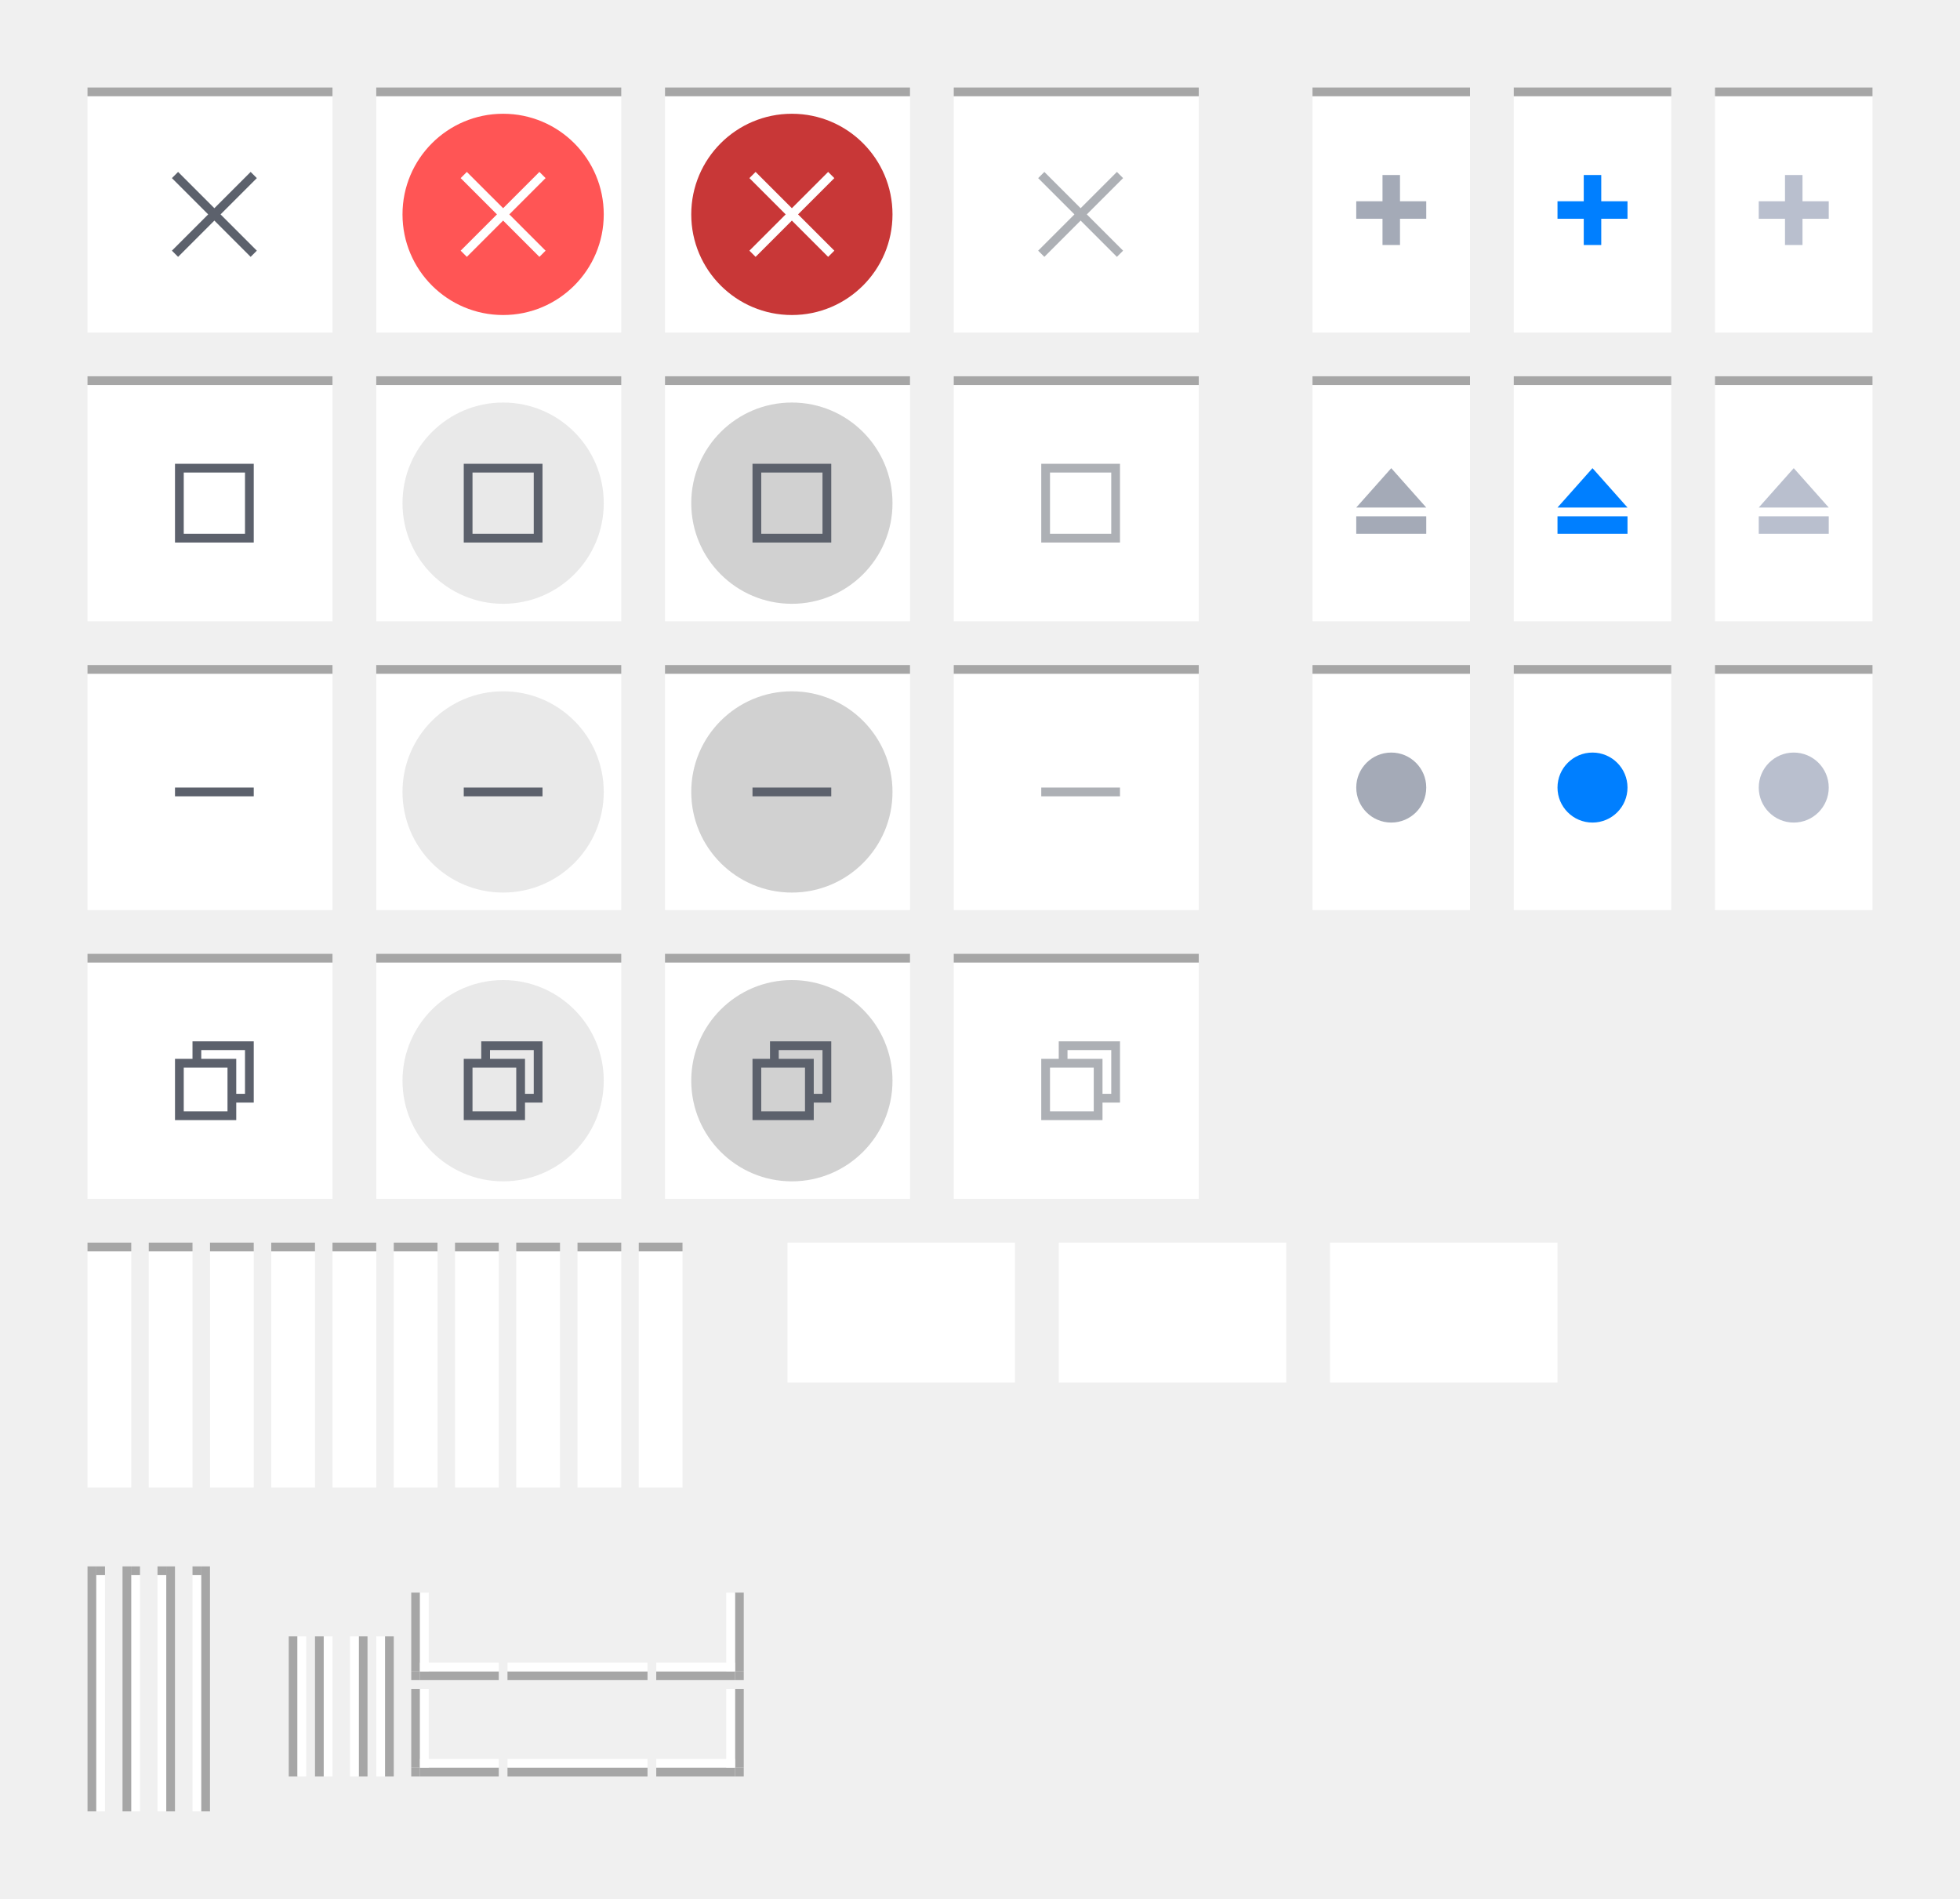
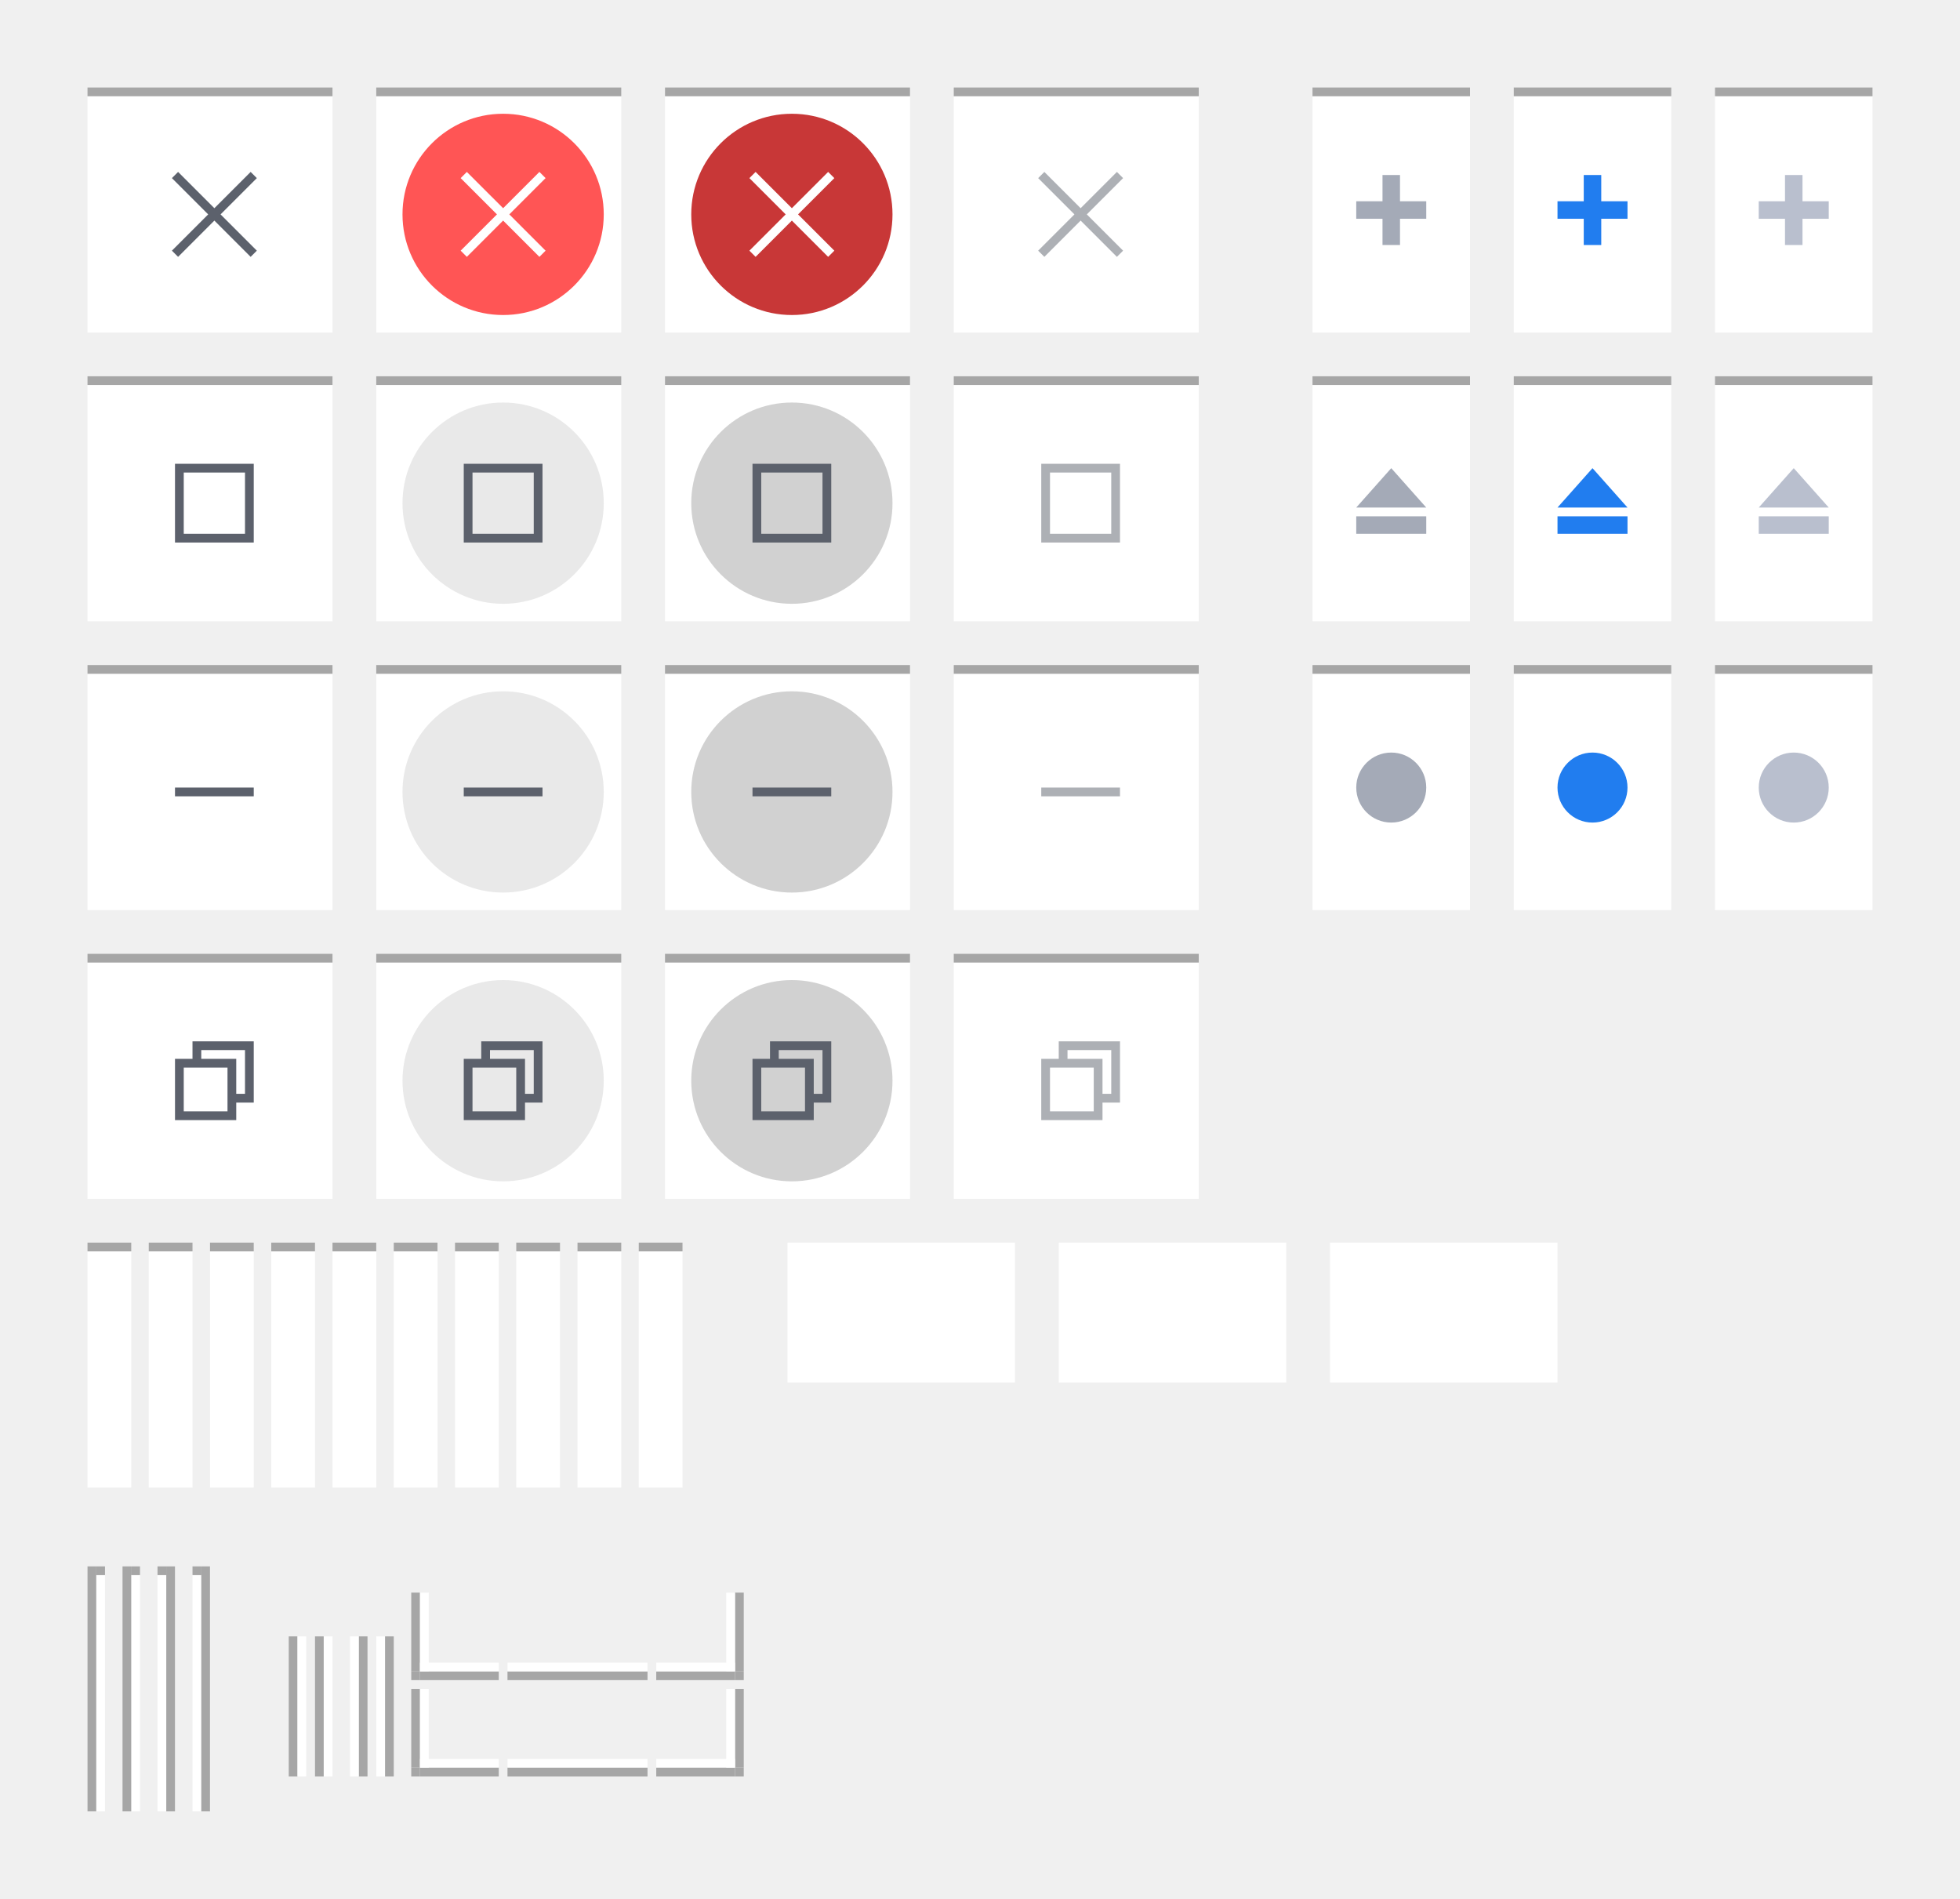
<svg xmlns="http://www.w3.org/2000/svg" xmlns:ns1="http://www.openswatchbook.org/uri/2009/osb" xmlns:xlink="http://www.w3.org/1999/xlink" width="224" height="217" viewBox="0 0 224 217" id="svg2" version="1.1">
  <defs id="defs4">
    <linearGradient id="selected_bg_color" ns1:paint="solid">
-       <stop style="stop-color:#007fff;stop-opacity:1;" offset="0" id="stop4407" />
+       <stop style="stop-color:#217def;stop-opacity:1;" offset="0" id="stop4407" />
    </linearGradient>
    <linearGradient id="selected_fg_color" ns1:paint="solid">
      <stop style="stop-color:#ffffffgit;stop-opacity:1;" offset="0" id="stop4402" />
    </linearGradient>
    <linearGradient xlink:href="#selected_bg_color" id="linearGradient4409" x1="152" y1="564.362" x2="152" y2="572.362" gradientUnits="userSpaceOnUse" />
    <linearGradient xlink:href="#selected_bg_color" id="linearGradient4411" x1="568.362" y1="-156" x2="568.362" y2="-148" gradientUnits="userSpaceOnUse" />
    <linearGradient xlink:href="#selected_bg_color" id="linearGradient4413" x1="608.362" y1="-158" x2="608.362" y2="-150" gradientUnits="userSpaceOnUse" />
    <linearGradient xlink:href="#selected_bg_color" id="linearGradient4415" x1="154" y1="601.862" x2="154" y2="606.362" gradientUnits="userSpaceOnUse" />
  </defs>
  <g id="layer1" transform="translate(5,-547.3622)">
    <rect style="opacity:1;fill:#ffffff;fill-opacity:1;stroke:none;stroke-width:1;stroke-linecap:butt;stroke-linejoin:round;stroke-miterlimit:4;stroke-dasharray:none;stroke-dashoffset:0;stroke-opacity:1" id="menu-active" width="26" height="16" x="85" y="689.362" />
    <use x="0" y="0" xlink:href="#g4206" id="title-1-active" transform="matrix(0.1785714,0,0,1,4.107143,132)" width="100%" height="100%" />
    <g id="stick-active">
      <use height="100%" width="100%" transform="matrix(0.6428571,0,0,1,141.7857,-2.2617187e-5)" id="use4210" xlink:href="#g4206" y="0" x="0" />
      <g style="fill:#a4aab7;fill-opacity:1" transform="translate(2,2.999989)" id="g5140">
        <rect style="opacity:1;fill:#a4aab7;fill-opacity:1;stroke:none;stroke-width:1;stroke-linecap:butt;stroke-linejoin:round;stroke-miterlimit:4;stroke-dasharray:none;stroke-dashoffset:0;stroke-opacity:1" id="rect5123" width="2" height="8" x="151" y="564.362" />
        <rect style="opacity:1;fill:#a4aab7;fill-opacity:1;stroke:none;stroke-width:1;stroke-linecap:butt;stroke-linejoin:round;stroke-miterlimit:4;stroke-dasharray:none;stroke-dashoffset:0;stroke-opacity:1" id="rect5123-1" width="2" height="8" x="567.362" y="-156" transform="matrix(0,1,-1,0,0,0)" />
      </g>
    </g>
    <g id="stick-pressed">
      <use height="100%" width="100%" transform="translate(23,-7.3828127e-6)" id="use5113" xlink:href="#use4210" y="0" x="0" />
-       <g style="fill:#007fff;fill-opacity:1" transform="translate(25,2.999981)" id="g5140-7">
+       <g style="fill:#217def;fill-opacity:1" transform="translate(25,2.999981)" id="g5140-7">
        <rect style="opacity:1;fill:url(#linearGradient4409);fill-opacity:1;stroke:none;stroke-width:1;stroke-linecap:butt;stroke-linejoin:round;stroke-miterlimit:4;stroke-dasharray:none;stroke-dashoffset:0;stroke-opacity:1" id="rect5123-7" width="2" height="8" x="151" y="564.362" />
        <rect style="opacity:1;fill:url(#linearGradient4411);fill-opacity:1;stroke:none;stroke-width:1;stroke-linecap:butt;stroke-linejoin:round;stroke-miterlimit:4;stroke-dasharray:none;stroke-dashoffset:0;stroke-opacity:1" id="rect5123-1-1" width="2" height="8" x="567.362" y="-156" transform="matrix(0,1,-1,0,0,0)" />
      </g>
    </g>
    <g id="stick-inactive">
      <use height="100%" width="100%" transform="translate(46,-7.3828127e-6)" id="use5115" xlink:href="#use4210" y="0" x="0" />
      <g style="fill:#b9bfce;fill-opacity:1" transform="translate(48,2.999981)" id="g5140-1">
        <rect style="opacity:1;fill:#b9bfce;fill-opacity:1;stroke:none;stroke-width:1;stroke-linecap:butt;stroke-linejoin:round;stroke-miterlimit:4;stroke-dasharray:none;stroke-dashoffset:0;stroke-opacity:1" id="rect5123-5" width="2" height="8" x="151" y="564.362" />
        <rect style="opacity:1;fill:#b9bfce;fill-opacity:1;stroke:none;stroke-width:1;stroke-linecap:butt;stroke-linejoin:round;stroke-miterlimit:4;stroke-dasharray:none;stroke-dashoffset:0;stroke-opacity:1" id="rect5123-1-9" width="2" height="8" x="567.362" y="-156" transform="matrix(0,1,-1,0,0,0)" />
      </g>
    </g>
    <g id="shade-active">
      <use height="100%" width="100%" transform="translate(-3.4e-7,32.99999)" id="use5117" xlink:href="#use4210" y="0" x="0" />
      <g style="fill:#a4aab7;fill-opacity:1" transform="translate(-4.68e-6,-1.000023)" id="g5193">
        <rect transform="matrix(0,1,-1,0,0,0)" y="-158" x="607.362" height="8" width="2" id="rect5123-1-7" style="opacity:1;fill:#a4aab7;fill-opacity:1;stroke:none;stroke-width:1;stroke-linecap:butt;stroke-linejoin:round;stroke-miterlimit:4;stroke-dasharray:none;stroke-dashoffset:0;stroke-opacity:1" />
        <path style="opacity:1;fill:#a4aab7;fill-opacity:1;stroke:none;stroke-width:1;stroke-linecap:butt;stroke-linejoin:round;stroke-miterlimit:4;stroke-dasharray:none;stroke-dashoffset:0;stroke-opacity:1" d="m 154,601.862 4,4.5 -8,0 z" id="rect5190" />
      </g>
    </g>
    <g id="shade-pressed">
      <use height="100%" width="100%" transform="translate(23,32.99999)" id="use5119" xlink:href="#use4210" y="0" x="0" />
-       <g style="fill:#007fff;fill-opacity:1" transform="translate(23,-1.000023)" id="g5193-7">
+       <g style="fill:#217def;fill-opacity:1" transform="translate(23,-1.000023)" id="g5193-7">
        <rect transform="matrix(0,1,-1,0,0,0)" y="-158" x="607.362" height="8" width="2" id="rect5123-1-7-6" style="opacity:1;fill:url(#linearGradient4413);fill-opacity:1;stroke:none;stroke-width:1;stroke-linecap:butt;stroke-linejoin:round;stroke-miterlimit:4;stroke-dasharray:none;stroke-dashoffset:0;stroke-opacity:1" />
        <path style="opacity:1;fill:url(#linearGradient4415);fill-opacity:1;stroke:none;stroke-width:1;stroke-linecap:butt;stroke-linejoin:round;stroke-miterlimit:4;stroke-dasharray:none;stroke-dashoffset:0;stroke-opacity:1" d="m 154,601.862 4,4.5 -8,0 z" id="rect5190-7" />
      </g>
    </g>
    <g id="shade-inactive">
      <use height="100%" width="100%" transform="translate(46,32.99999)" id="use5121" xlink:href="#use4210" y="0" x="0" />
      <g style="fill:#b9bfce;fill-opacity:1" transform="translate(46,-1.000023)" id="g5193-3">
        <rect transform="matrix(0,1,-1,0,0,0)" y="-158" x="607.362" height="8" width="2" id="rect5123-1-7-65" style="opacity:1;fill:#b9bfce;fill-opacity:1;stroke:none;stroke-width:1;stroke-linecap:butt;stroke-linejoin:round;stroke-miterlimit:4;stroke-dasharray:none;stroke-dashoffset:0;stroke-opacity:1" />
        <path style="opacity:1;fill:#b9bfce;fill-opacity:1;stroke:none;stroke-width:1;stroke-linecap:butt;stroke-linejoin:round;stroke-miterlimit:4;stroke-dasharray:none;stroke-dashoffset:0;stroke-opacity:1" d="m 154,601.862 4,4.5 -8,0 z" id="rect5190-6" />
      </g>
    </g>
    <use x="0" y="0" xlink:href="#menu-active" id="menu-inactive" transform="translate(62,-2.2417969e-5)" width="100%" height="100%" style="fill-opacity:1" />
    <use x="0" y="0" xlink:href="#menu-active" id="menu-pressed" transform="translate(31,-2.2417969e-5)" width="100%" height="100%" style="fill-opacity:1" />
    <use x="0" y="0" xlink:href="#title-1-active" id="title-2-active" transform="translate(7,-2.6171874e-6)" width="100%" height="100%" />
    <use x="0" y="0" xlink:href="#title-1-active" id="title-3-active" transform="translate(14,-2.6171872e-6)" width="100%" height="100%" />
    <use x="0" y="0" xlink:href="#title-1-active" id="title-4-active" transform="translate(21,-2.6171874e-6)" width="100%" height="100%" />
    <use x="0" y="0" xlink:href="#title-1-active" id="title-5-active" transform="translate(28,-2.6171874e-6)" width="100%" height="100%" />
    <use x="0" y="0" xlink:href="#title-1-active" id="title-1-inactive" transform="translate(35,-2.6171874e-6)" width="100%" height="100%" />
    <use x="0" y="0" xlink:href="#title-1-active" id="title-2-inactive" transform="translate(42,-2.6171874e-6)" width="100%" height="100%" />
    <use x="0" y="0" xlink:href="#title-1-active" id="title-3-inactive" transform="translate(49,-2.6171874e-6)" width="100%" height="100%" />
    <use x="0" y="0" xlink:href="#title-1-active" id="title-4-inactive" transform="translate(56,-2.6171874e-6)" width="100%" height="100%" />
    <use x="0" y="0" xlink:href="#title-1-active" id="title-5-inactive" transform="translate(63,-2.6171874e-6)" width="100%" height="100%" />
    <g id="top-left-active">
      <path id="rect4138-9" d="m 6,174 -1,-1e-5 V 175 202 h 2 v -28 z" style="opacity:1;fill:#ffffff;fill-opacity:1;stroke:none;stroke-width:1;stroke-linecap:butt;stroke-linejoin:round;stroke-miterlimit:4;stroke-dasharray:none;stroke-dashoffset:0;stroke-opacity:1" transform="translate(0,552.3622)" />
      <rect y="726.362" x="6" height="1" width="1" id="rect5348" style="opacity:0.35;fill:#000000;fill-opacity:1;stroke:none;stroke-width:1;stroke-linecap:butt;stroke-linejoin:round;stroke-miterlimit:4;stroke-dasharray:none;stroke-dashoffset:0;stroke-opacity:1" />
      <rect y="726.362" x="5.001" height="28" width="0.998" id="rect5350" style="opacity:0.35;fill:#000000;fill-opacity:1;stroke:none;stroke-width:5.285;stroke-linecap:butt;stroke-linejoin:round;stroke-miterlimit:4;stroke-dasharray:none;stroke-dashoffset:0;stroke-opacity:1" />
    </g>
    <use x="0" y="0" xlink:href="#top-left-active" id="top-left-inactive" transform="translate(4,-2.2617187e-5)" width="100%" height="100%" />
    <use x="0" y="0" xlink:href="#top-left-active" id="top-right-active" transform="matrix(-1,0,0,1,20,-2.2617187e-5)" width="100%" height="100%" />
    <use x="0" y="0" xlink:href="#top-left-active" id="top-right-inactive" transform="matrix(-1,0,0,1,24,-2.2617187e-5)" width="100%" height="100%" />
    <g id="hide-prelight">
      <use height="100%" width="100%" transform="translate(33,65.99998)" id="use4226" xlink:href="#g4206" y="0" x="0" />
      <g transform="translate(111,1320)" id="titlebutton-minimize-hover-c" style="display:inline">
        <rect style="opacity:1;fill:#1f1f1f;fill-opacity:0.098;stroke:none;stroke-width:0.92;stroke-linecap:round;stroke-linejoin:miter;stroke-miterlimit:4;stroke-dasharray:none;stroke-opacity:1;paint-order:stroke fill markers" id="rect573" width="23" height="23" x="-70" y="-693.638" ry="11.5" />
        <rect style="opacity:1;fill:#5c616c;fill-opacity:1;stroke:none;stroke-width:0.471;stroke-linecap:round;stroke-linejoin:miter;stroke-miterlimit:4;stroke-dasharray:none;stroke-opacity:0.494;paint-order:stroke fill markers" id="rect509" width="9" height="1" x="-63" y="-682.638" ry="1.1965401e-05" />
      </g>
    </g>
    <g id="maximize-prelight">
      <use height="100%" width="100%" transform="translate(33,32.99998)" id="use4222" xlink:href="#g4206" y="0" x="0" />
      <g transform="translate(40,592.3622)" id="g4569" style="enable-background:new">
        <g id="layer1-2" transform="translate(0,-1028.362)">
          <g style="display:inline" id="titlebutton-max-hover" transform="translate(-509,1218)">
            <g id="g4891" style="display:inline;opacity:1" transform="translate(-781,-432.6378)">
              <g id="g4806-9" transform="translate(1294,247)" style="fill:#c0e3ff;fill-opacity:1">
                <g transform="translate(-81.0002,-967)" style="display:inline;fill:#c0e3ff;fill-opacity:1" id="layer9-78-7" />
                <g transform="translate(-81.0002,-967)" id="layer10-3-3" style="fill:#c0e3ff;fill-opacity:1" />
                <g transform="translate(-81.0002,-967)" id="layer11-19-75" style="fill:#c0e3ff;fill-opacity:1" />
                <g transform="translate(-81.0002,-967)" id="layer13-4-9" style="fill:#c0e3ff;fill-opacity:1" />
                <g transform="translate(-81.0002,-967)" id="layer14-8-5" style="fill:#c0e3ff;fill-opacity:1" />
                <g transform="translate(-81.0002,-967)" style="display:inline;fill:#c0e3ff;fill-opacity:1" id="layer15-5-8" />
                <g transform="translate(-81.0002,-967)" style="display:inline;fill:#c0e3ff;fill-opacity:1" id="g71291-1-7" />
                <g transform="translate(-81.0002,-967)" style="display:inline;fill:#c0e3ff;fill-opacity:1" id="g4953-7-1" />
                <g transform="translate(-81.0002,-967)" style="display:inline;fill:#c0e3ff;fill-opacity:1" id="layer12-3-0" />
              </g>
            </g>
            <rect y="-185.638" x="513" height="16" width="16" id="rect17883-0" style="display:inline;opacity:1;fill:none;fill-opacity:1;stroke:none;stroke-width:1;stroke-linecap:butt;stroke-linejoin:miter;stroke-miterlimit:4;stroke-dasharray:none;stroke-dashoffset:0;stroke-opacity:0" />
          </g>
        </g>
      </g>
      <g transform="translate(74,1288)" id="titlebutton-maximize-hover-c" style="display:inline">
        <rect ry="11.5" y="-694.638" x="-33" height="23" width="23" id="rect575" style="opacity:1;fill:#1f1f1f;fill-opacity:0.098;stroke:none;stroke-width:0.92;stroke-linecap:round;stroke-linejoin:miter;stroke-miterlimit:4;stroke-dasharray:none;stroke-opacity:1;paint-order:stroke fill markers" />
        <path style="opacity:1;fill:#5c616c;fill-opacity:1;stroke:none;stroke-width:0.451;stroke-linecap:round;stroke-linejoin:miter;stroke-miterlimit:4;stroke-dasharray:none;stroke-opacity:0.494;paint-order:stroke fill markers" d="m -26,-687.638 v 9 h 9 v -9 z m 1,1 h 7 v 7 h -7 z" id="path515" />
      </g>
    </g>
    <g id="close-prelight">
      <use height="100%" width="100%" transform="translate(33,-2.2617187e-5)" id="use4214" xlink:href="#g4206" y="0" x="0" />
      <g transform="translate(32,1255)" id="titlebutton-close-hover-c" style="display:inline">
        <rect style="opacity:1;fill:#ff5555;fill-opacity:1;stroke:none;stroke-width:0.92;stroke-linecap:round;stroke-linejoin:miter;stroke-miterlimit:4;stroke-dasharray:none;stroke-opacity:1;paint-order:stroke fill markers" id="rect577" width="23" height="23" x="9" y="-694.638" ry="11.5" />
        <path style="opacity:1;fill:#ffffff;fill-opacity:1;stroke:none;stroke-width:0.561;stroke-linecap:round;stroke-linejoin:miter;stroke-miterlimit:4;stroke-dasharray:none;stroke-opacity:0.494;paint-order:stroke fill markers" d="m 16.354,-687.991 -0.707,0.707 4.146,4.146 -4.146,4.146 0.707,0.707 4.146,-4.146 4.146,4.146 0.707,-0.707 -4.146,-4.146 4.146,-4.146 -0.707,-0.707 -4.146,4.146 z" id="rect579" />
      </g>
    </g>
    <g id="hide-inactive">
      <use height="100%" width="100%" transform="translate(99,65.99998)" id="use4238" xlink:href="#g4206" y="0" x="0" />
      <g style="display:inline;opacity:0.5" transform="translate(177,1320)" id="titlebutton-minimize-backdrop-c">
        <rect style="opacity:0;fill:#1f1f1f;fill-opacity:0.098;stroke:none;stroke-width:0.92;stroke-linecap:round;stroke-linejoin:miter;stroke-miterlimit:4;stroke-dasharray:none;stroke-opacity:1;paint-order:stroke fill markers" id="rect626" width="23" height="23" x="-70" y="-693.638" ry="11.5" />
        <rect style="opacity:1;fill:#5c616c;fill-opacity:1;stroke:none;stroke-width:0.471;stroke-linecap:round;stroke-linejoin:miter;stroke-miterlimit:4;stroke-dasharray:none;stroke-opacity:0.494;paint-order:stroke fill markers" id="rect628" width="9" height="1" x="-63" y="-682.638" ry="1.1965401e-05" />
      </g>
    </g>
    <g id="maximize-inactive">
      <use height="100%" width="100%" transform="translate(99,32.99998)" id="use4232" xlink:href="#g4206" y="0" x="0" />
      <g style="display:inline;opacity:0.5" transform="translate(140,1288)" id="titlebutton-maximize-backdrop-c">
        <rect ry="11.5" y="-694.638" x="-33" height="23" width="23" id="rect632" style="opacity:0;fill:#1f1f1f;fill-opacity:0.098;stroke:none;stroke-width:0.92;stroke-linecap:round;stroke-linejoin:miter;stroke-miterlimit:4;stroke-dasharray:none;stroke-opacity:1;paint-order:stroke fill markers" />
        <path style="opacity:1;fill:#5c616c;fill-opacity:1;stroke:none;stroke-width:0.451;stroke-linecap:round;stroke-linejoin:miter;stroke-miterlimit:4;stroke-dasharray:none;stroke-opacity:0.494;paint-order:stroke fill markers" d="m -26,-687.638 v 9 h 9 v -9 z m 1,1 h 7 v 7 h -7 z" id="path634" />
      </g>
    </g>
    <g id="close-inactive">
      <use height="100%" width="100%" transform="translate(99,-2.2617187e-5)" id="use4218" xlink:href="#g4206" y="0" x="0" />
      <g style="display:inline;opacity:0.5" transform="translate(98,1255)" id="titlebutton-close-backdrop-c">
        <rect style="opacity:0;fill:#ff5555;fill-opacity:1;stroke:none;stroke-width:0.92;stroke-linecap:round;stroke-linejoin:miter;stroke-miterlimit:4;stroke-dasharray:none;stroke-opacity:1;paint-order:stroke fill markers" id="rect644" width="23" height="23" x="9" y="-694.638" ry="11.5" />
        <path style="opacity:1;fill:#5c616c;fill-opacity:1;stroke:none;stroke-width:0.561;stroke-linecap:round;stroke-linejoin:miter;stroke-miterlimit:4;stroke-dasharray:none;stroke-opacity:0.494;paint-order:stroke fill markers" d="m 16.354,-687.991 -0.707,0.707 4.146,4.146 -4.146,4.146 0.707,0.707 4.146,-4.146 4.146,4.146 0.707,-0.707 -4.146,-4.146 4.146,-4.146 -0.707,-0.707 -4.146,4.146 z" id="path646" />
      </g>
    </g>
    <g id="hide-pressed">
      <use height="100%" width="100%" transform="translate(66,65.99998)" id="use4236" xlink:href="#g4206" y="0" x="0" />
      <g id="titlebutton-minimize-active-c" transform="translate(144,1320)" style="display:inline">
        <rect ry="11.5" y="-693.638" x="-70" height="23" width="23" id="rect650" style="opacity:1;fill:#191919;fill-opacity:0.2;stroke:none;stroke-width:0.92;stroke-linecap:round;stroke-linejoin:miter;stroke-miterlimit:4;stroke-dasharray:none;stroke-opacity:1;paint-order:stroke fill markers" />
        <rect ry="1.1965401e-05" y="-682.638" x="-63" height="1" width="9" id="rect652" style="opacity:1;fill:#5c616c;fill-opacity:1;stroke:none;stroke-width:0.471;stroke-linecap:round;stroke-linejoin:miter;stroke-miterlimit:4;stroke-dasharray:none;stroke-opacity:0.494;paint-order:stroke fill markers" />
      </g>
    </g>
    <g id="maximize-pressed">
      <use height="100%" width="100%" transform="translate(66,32.99998)" id="use4228" xlink:href="#g4206" y="0" x="0" />
      <g id="titlebutton-maximize-active-c" transform="translate(107,1288)" style="display:inline">
        <rect style="opacity:1;fill:#191919;fill-opacity:0.2;stroke:none;stroke-width:0.92;stroke-linecap:round;stroke-linejoin:miter;stroke-miterlimit:4;stroke-dasharray:none;stroke-opacity:1;paint-order:stroke fill markers" id="rect656" width="23" height="23" x="-33" y="-694.638" ry="11.5" />
        <path id="path658" d="m -26,-687.638 v 9 h 9 v -9 z m 1,1 h 7 v 7 h -7 z" style="opacity:1;fill:#5c616c;fill-opacity:1;stroke:none;stroke-width:0.451;stroke-linecap:round;stroke-linejoin:miter;stroke-miterlimit:4;stroke-dasharray:none;stroke-opacity:0.494;paint-order:stroke fill markers" />
      </g>
    </g>
    <g id="close-pressed">
      <use height="100%" width="100%" transform="translate(66,-2.2617187e-5)" id="use4216" xlink:href="#g4206" y="0" x="0" />
      <g id="titlebutton-close-active-c" transform="translate(65,1255)" style="display:inline">
        <rect ry="11.5" y="-694.638" x="9" height="23" width="23" id="rect668" style="opacity:1;fill:#c83737;fill-opacity:1;stroke:none;stroke-width:0.92;stroke-linecap:round;stroke-linejoin:miter;stroke-miterlimit:4;stroke-dasharray:none;stroke-opacity:1;paint-order:stroke fill markers" />
        <path id="path670" d="m 16.354,-687.991 -0.707,0.707 4.146,4.146 -4.146,4.146 0.707,0.707 4.146,-4.146 4.146,4.146 0.707,-0.707 -4.146,-4.146 4.146,-4.146 -0.707,-0.707 -4.146,4.146 z" style="opacity:1;fill:#ffffff;fill-opacity:1;stroke:none;stroke-width:0.561;stroke-linecap:round;stroke-linejoin:miter;stroke-miterlimit:4;stroke-dasharray:none;stroke-opacity:0.494;paint-order:stroke fill markers" />
      </g>
    </g>
    <g id="hide-active">
      <use height="100%" width="100%" transform="translate(0,65.99998)" id="use4234" xlink:href="#g4206" y="0" x="0" />
      <g id="titlebutton-minimize-c" transform="translate(78,1320)" style="display:inline">
        <rect ry="11.5" y="-693.638" x="-70" height="23" width="23" id="rect674" style="opacity:0;fill:#1f1f1f;fill-opacity:0.098;stroke:none;stroke-width:0.92;stroke-linecap:round;stroke-linejoin:miter;stroke-miterlimit:4;stroke-dasharray:none;stroke-opacity:1;paint-order:stroke fill markers" />
        <rect ry="1.1965401e-05" y="-682.638" x="-63" height="1" width="9" id="rect676" style="opacity:1;fill:#5c616c;fill-opacity:1;stroke:none;stroke-width:0.471;stroke-linecap:round;stroke-linejoin:miter;stroke-miterlimit:4;stroke-dasharray:none;stroke-opacity:0.494;paint-order:stroke fill markers" />
      </g>
    </g>
    <g id="maximize-active">
      <use height="100%" width="100%" transform="translate(0,32.99998)" id="use4220" xlink:href="#g4206" y="0" x="0" />
      <g id="titlebutton-maximize-c" transform="translate(41,1288)" style="display:inline">
        <rect style="opacity:0;fill:#1f1f1f;fill-opacity:0.098;stroke:none;stroke-width:0.92;stroke-linecap:round;stroke-linejoin:miter;stroke-miterlimit:4;stroke-dasharray:none;stroke-opacity:1;paint-order:stroke fill markers" id="rect680" width="23" height="23" x="-33" y="-694.638" ry="11.5" />
        <path id="path682" d="m -26,-687.638 v 9 h 9 v -9 z m 1,1 h 7 v 7 h -7 z" style="opacity:1;fill:#5c616c;fill-opacity:1;stroke:none;stroke-width:0.451;stroke-linecap:round;stroke-linejoin:miter;stroke-miterlimit:4;stroke-dasharray:none;stroke-opacity:0.494;paint-order:stroke fill markers" />
      </g>
    </g>
    <g id="close-active">
      <g style="opacity:1" id="g4206">
        <rect style="opacity:1;fill:#ffffff;fill-opacity:1;stroke:none;stroke-width:1;stroke-linecap:butt;stroke-linejoin:round;stroke-miterlimit:4;stroke-dasharray:none;stroke-dashoffset:0;stroke-opacity:1" id="rect4138" width="28" height="28" x="5" y="557.362" />
        <rect style="opacity:0.35;fill:#000000;fill-opacity:1;stroke:none;stroke-width:1;stroke-linecap:butt;stroke-linejoin:round;stroke-miterlimit:4;stroke-dasharray:none;stroke-dashoffset:0;stroke-opacity:1" id="rect4204" width="28" height="1" x="5" y="557.362" />
      </g>
      <g id="titlebutton-close-c" transform="translate(-1,1255)" style="display:inline">
        <rect ry="11.5" y="-694.638" x="9" height="23" width="23" id="rect692" style="opacity:0;fill:#ff5555;fill-opacity:1;stroke:none;stroke-width:0.92;stroke-linecap:round;stroke-linejoin:miter;stroke-miterlimit:4;stroke-dasharray:none;stroke-opacity:1;paint-order:stroke fill markers" />
        <path id="path694" d="m 16.354,-687.991 -0.707,0.707 4.146,4.146 -4.146,4.146 0.707,0.707 4.146,-4.146 4.146,4.146 0.707,-0.707 -4.146,-4.146 4.146,-4.146 -0.707,-0.707 -4.146,4.146 z" style="opacity:1;fill:#5c616c;fill-opacity:1;stroke:none;stroke-width:0.561;stroke-linecap:round;stroke-linejoin:miter;stroke-miterlimit:4;stroke-dasharray:none;stroke-opacity:0.494;paint-order:stroke fill markers" />
      </g>
    </g>
    <g id="maximize-toggled-active">
      <g transform="translate(0,65.99997)" id="g233">
        <use height="100%" width="100%" transform="translate(0,32.99998)" id="use4220-6" xlink:href="#g4206" y="0" x="0" />
        <g id="titlebutton-maximize-c-9" transform="translate(41,1288)" style="display:inline">
          <rect style="opacity:0;fill:#1f1f1f;fill-opacity:0.098;stroke:none;stroke-width:0.92;stroke-linecap:round;stroke-linejoin:miter;stroke-miterlimit:4;stroke-dasharray:none;stroke-opacity:1;paint-order:stroke fill markers" id="rect680-3" width="23" height="23" x="-33" y="-694.638" ry="11.5" />
        </g>
      </g>
      <path style="display:inline;opacity:1;fill:#5c616c;fill-opacity:1;stroke:none;stroke-width:0.35;stroke-linecap:round;stroke-linejoin:miter;stroke-miterlimit:4;stroke-dasharray:none;stroke-opacity:0.494;paint-order:stroke fill markers" d="m 17,666.362 v 2 h -2 v 7 l 7,1e-5 v -2 h 2 v -7 z m 1,1 h 5 v 5 h -1 v -4 h -4 z m -2,2 h 5 v 5 h -5 z" id="path664-8" />
    </g>
    <g id="maximize-toggled-prelight">
      <g id="g1261">
        <g id="maximize-prelight-7" transform="translate(0,65.99997)">
          <use x="0" y="0" xlink:href="#g4206" id="use4222-3" transform="translate(33,32.99998)" width="100%" height="100%" />
          <g style="enable-background:new" id="g4569-6" transform="translate(40,592.3622)">
            <g transform="translate(0,-1028.362)" id="layer1-2-1">
              <g transform="translate(-509,1218)" id="titlebutton-max-hover-2" style="display:inline">
                <g transform="translate(-781,-432.6378)" style="display:inline;opacity:1" id="g4891-9">
                  <g style="fill:#c0e3ff;fill-opacity:1" transform="translate(1294,247)" id="g4806-9-3">
                    <g id="layer9-78-7-1" style="display:inline;fill:#c0e3ff;fill-opacity:1" transform="translate(-81.0002,-967)" />
                    <g style="fill:#c0e3ff;fill-opacity:1" id="layer10-3-3-9" transform="translate(-81.0002,-967)" />
                    <g style="fill:#c0e3ff;fill-opacity:1" id="layer11-19-75-4" transform="translate(-81.0002,-967)" />
                    <g style="fill:#c0e3ff;fill-opacity:1" id="layer13-4-9-7" transform="translate(-81.0002,-967)" />
                    <g style="fill:#c0e3ff;fill-opacity:1" id="layer14-8-5-8" transform="translate(-81.0002,-967)" />
                    <g id="layer15-5-8-4" style="display:inline;fill:#c0e3ff;fill-opacity:1" transform="translate(-81.0002,-967)" />
                    <g id="g71291-1-7-5" style="display:inline;fill:#c0e3ff;fill-opacity:1" transform="translate(-81.0002,-967)" />
                    <g id="g4953-7-1-0" style="display:inline;fill:#c0e3ff;fill-opacity:1" transform="translate(-81.0002,-967)" />
                    <g id="layer12-3-0-3" style="display:inline;fill:#c0e3ff;fill-opacity:1" transform="translate(-81.0002,-967)" />
                  </g>
                </g>
                <rect style="display:inline;opacity:1;fill:none;fill-opacity:1;stroke:none;stroke-width:1;stroke-linecap:butt;stroke-linejoin:miter;stroke-miterlimit:4;stroke-dasharray:none;stroke-dashoffset:0;stroke-opacity:0" id="rect17883-0-6" width="16" height="16" x="513" y="-185.638" />
              </g>
            </g>
          </g>
          <g style="display:inline" id="titlebutton-maximize-hover-c-1" transform="translate(74,1288)">
            <rect style="opacity:1;fill:#1f1f1f;fill-opacity:0.098;stroke:none;stroke-width:0.92;stroke-linecap:round;stroke-linejoin:miter;stroke-miterlimit:4;stroke-dasharray:none;stroke-opacity:1;paint-order:stroke fill markers" id="rect575-0" width="23" height="23" x="-33" y="-694.638" ry="11.5" />
          </g>
        </g>
      </g>
      <path style="display:inline;opacity:1;fill:#5c616c;fill-opacity:1;stroke:none;stroke-width:0.35;stroke-linecap:round;stroke-linejoin:miter;stroke-miterlimit:4;stroke-dasharray:none;stroke-opacity:0.494;paint-order:stroke fill markers" d="m 50,666.362 v 2 h -2 v 7 l 7,1e-5 v -2 h 2 v -7 z m 1,1 h 5 v 5 h -1 v -4 h -4 z m -2,2 h 5 v 5 h -5 z" id="path664-8-5" />
    </g>
    <g id="maximize-toggled-pressed">
      <g id="g1268">
        <g id="maximize-pressed-5" transform="translate(0,65.99997)">
          <use x="0" y="0" xlink:href="#g4206" id="use4228-5" transform="translate(66,32.99998)" width="100%" height="100%" />
          <g style="display:inline" transform="translate(107,1288)" id="titlebutton-maximize-active-c-4">
            <rect ry="11.5" y="-694.638" x="-33" height="23" width="23" id="rect656-7" style="opacity:1;fill:#191919;fill-opacity:0.2;stroke:none;stroke-width:0.92;stroke-linecap:round;stroke-linejoin:miter;stroke-miterlimit:4;stroke-dasharray:none;stroke-opacity:1;paint-order:stroke fill markers" />
          </g>
        </g>
      </g>
      <path style="display:inline;opacity:1;fill:#5c616c;fill-opacity:1;stroke:none;stroke-width:0.35;stroke-linecap:round;stroke-linejoin:miter;stroke-miterlimit:4;stroke-dasharray:none;stroke-opacity:0.494;paint-order:stroke fill markers" d="m 83,666.362 v 2 h -2 v 7 l 7,1e-5 v -2 h 2 v -7 z m 1,1 h 5 v 5 h -1 v -4 h -4 z m -2,2 h 5 v 5 h -5 z" id="path664-8-3" />
    </g>
    <g id="maximize-toggled-inactive">
      <g id="g1275">
        <g id="maximize-inactive-3" transform="translate(0,65.99997)">
          <use x="0" y="0" xlink:href="#g4206" id="use4232-2" transform="translate(99,32.99998)" width="100%" height="100%" />
          <g id="titlebutton-maximize-backdrop-c-0" transform="translate(140,1288)" style="display:inline;opacity:0.5">
            <rect style="opacity:0;fill:#1f1f1f;fill-opacity:0.098;stroke:none;stroke-width:0.92;stroke-linecap:round;stroke-linejoin:miter;stroke-miterlimit:4;stroke-dasharray:none;stroke-opacity:1;paint-order:stroke fill markers" id="rect632-6" width="23" height="23" x="-33" y="-694.638" ry="11.5" />
          </g>
        </g>
      </g>
      <path style="display:inline;opacity:1;fill:#adb0b5;fill-opacity:1;stroke:none;stroke-width:0.35;stroke-linecap:round;stroke-linejoin:miter;stroke-miterlimit:4;stroke-dasharray:none;stroke-opacity:0.494;paint-order:stroke fill markers" d="m 116,666.362 v 2 h -2 v 7 l 7,1e-5 v -2 h 2 v -7 z m 1,1 h 5 v 5 h -1 v -4 h -4 z m -2,2 h 5 v 5 h -5 z" id="path664-8-56" />
    </g>
    <g id="stick-toggled-active">
      <g id="stick-active-6" transform="translate(4.3e-6,65.99999)">
        <use x="0" y="0" xlink:href="#g4206" id="use4210-7" transform="matrix(0.6428571,0,0,1,141.7857,-2.2617187e-5)" width="100%" height="100%" />
        <g id="g5140-5" transform="translate(2,2.999989)" style="fill:#a4aab7;fill-opacity:1" />
      </g>
      <ellipse style="fill:#a4aab7;fill-opacity:1;stroke-width:1.234" id="path272" cx="154" cy="637.362" rx="4" ry="4" />
    </g>
    <g id="stick-toggled-pressed">
      <g id="stick-pressed-6" transform="translate(4.3e-6,65.99999)">
        <use x="0" y="0" xlink:href="#use4210-7" id="use5113-2" transform="translate(23,-7.3828127e-6)" width="100%" height="100%" />
-         <g id="g5140-7-9" transform="translate(25,2.999981)" style="fill:#007fff;fill-opacity:1" />
-       </g>
-       <ellipse style="fill:#007fff;fill-opacity:1;stroke-width:1.234" id="path272-0" cx="177" cy="637.362" rx="4" ry="4" />
+         <g id="g5140-7-9" transform="translate(25,2.999981)" style="fill:#217def;fill-opacity:1" />
+       </g>
+       <ellipse style="fill:#217def;fill-opacity:1;stroke-width:1.234" id="path272-0" cx="177" cy="637.362" rx="4" ry="4" />
    </g>
    <g id="stick-toggled-inactive">
      <g id="stick-inactive-7" transform="translate(4.3e-6,65.99999)">
        <use x="0" y="0" xlink:href="#use4210-7" id="use5115-0" transform="translate(46,-7.3828127e-6)" width="100%" height="100%" />
        <g id="g5140-1-9" transform="translate(48,2.999981)" style="fill:#b9bfce;fill-opacity:1" />
      </g>
      <ellipse style="fill:#b9bfce;fill-opacity:1;stroke-width:1.234" id="path272-6" cx="200" cy="637.362" rx="4" ry="4" />
    </g>
    <g id="bottom-left-active">
      <path style="opacity:1;fill:#a6a6a6;fill-opacity:1;stroke:none;stroke-width:0.333;stroke-linecap:butt;stroke-linejoin:round;stroke-miterlimit:4;stroke-dasharray:none;stroke-dashoffset:0;stroke-opacity:1" d="m 42,738.362 v 0.667 0.333 H 42.333 43 v -1 z" id="123" />
      <path style="opacity:1;fill:#a6a6a6;fill-opacity:1;stroke:none;stroke-width:1;stroke-linecap:butt;stroke-linejoin:round;stroke-miterlimit:4;stroke-dasharray:none;stroke-dashoffset:0;stroke-opacity:1" d="m 42,729.362 v 6 3 H 42.333 43 v -9 z" id="path1037" />
      <path style="opacity:1;fill:#a6a6a6;fill-opacity:1;stroke:none;stroke-width:1;stroke-linecap:butt;stroke-linejoin:round;stroke-miterlimit:4;stroke-dasharray:none;stroke-dashoffset:0;stroke-opacity:1" d="M 52,738.362 H 46 43 v 0.333 0.667 h 9 z" id="path1039" />
      <path style="opacity:1;fill:#ffffff;fill-opacity:1;stroke:none;stroke-width:1;stroke-linecap:butt;stroke-linejoin:round;stroke-miterlimit:4;stroke-dasharray:none;stroke-dashoffset:0;stroke-opacity:1" d="m 43,729.362 v 6 3 H 43.333 44 v -9 z" id="path1072" />
      <path style="opacity:1;fill:#ffffff;fill-opacity:1;stroke:none;stroke-width:1;stroke-linecap:butt;stroke-linejoin:round;stroke-miterlimit:4;stroke-dasharray:none;stroke-dashoffset:0;stroke-opacity:1" d="M 52,737.362 H 46 43 v 0.333 0.667 h 9 z" id="path1074" />
    </g>
    <g id="bottom-left-inactive">
      <path style="opacity:1;fill:#a6a6a6;fill-opacity:1;stroke:none;stroke-width:0.333;stroke-linecap:butt;stroke-linejoin:round;stroke-miterlimit:4;stroke-dasharray:none;stroke-dashoffset:0;stroke-opacity:1" d="m 42,749.362 v 0.667 0.333 H 42.333 43 v -1 z" id="567" />
      <path style="opacity:1;fill:#a6a6a6;fill-opacity:1;stroke:none;stroke-width:1;stroke-linecap:butt;stroke-linejoin:round;stroke-miterlimit:4;stroke-dasharray:none;stroke-dashoffset:0;stroke-opacity:1" d="m 42,740.362 v 6 3 H 42.333 43 v -9 z" id="path1041" />
      <path style="opacity:1;fill:#a6a6a6;fill-opacity:1;stroke:none;stroke-width:1;stroke-linecap:butt;stroke-linejoin:round;stroke-miterlimit:4;stroke-dasharray:none;stroke-dashoffset:0;stroke-opacity:1" d="M 52,749.362 H 46 43 v 0.333 0.667 h 9 z" id="path1043" />
      <path style="opacity:1;fill:#ffffff;fill-opacity:1;stroke:none;stroke-width:1;stroke-linecap:butt;stroke-linejoin:round;stroke-miterlimit:4;stroke-dasharray:none;stroke-dashoffset:0;stroke-opacity:1" d="M 52,748.362 H 46 43 v 0.333 0.667 h 9 z" id="path1076" />
      <path style="opacity:1;fill:#ffffff;fill-opacity:1;stroke:none;stroke-width:1;stroke-linecap:butt;stroke-linejoin:round;stroke-miterlimit:4;stroke-dasharray:none;stroke-dashoffset:0;stroke-opacity:1" d="m 43,740.362 v 6 3 H 43.333 44 v -9 z" id="path1078" />
    </g>
    <g id="bottom-right-active">
      <path style="opacity:1;fill:#a6a6a6;fill-opacity:1;stroke:none;stroke-width:0.333;stroke-linecap:butt;stroke-linejoin:round;stroke-miterlimit:4;stroke-dasharray:none;stroke-dashoffset:0;stroke-opacity:1" d="m 79,738.362 v 1 H 79.667 80 v -0.333 -0.667 z" id="234" />
      <path style="opacity:1;fill:#a6a6a6;fill-opacity:1;stroke:none;stroke-width:1;stroke-linecap:butt;stroke-linejoin:round;stroke-miterlimit:4;stroke-dasharray:none;stroke-dashoffset:0;stroke-opacity:1" d="m 80,729.362 v 6 3 H 79.667 79 v -9 z" id="path1045" />
      <path style="opacity:1;fill:#a6a6a6;fill-opacity:1;stroke:none;stroke-width:1;stroke-linecap:butt;stroke-linejoin:round;stroke-miterlimit:4;stroke-dasharray:none;stroke-dashoffset:0;stroke-opacity:1" d="M 70,738.362 H 76 79 v 0.333 0.667 h -9 z" id="path1047" />
      <path style="opacity:1;fill:#ffffff;fill-opacity:1;stroke:none;stroke-width:1;stroke-linecap:butt;stroke-linejoin:round;stroke-miterlimit:4;stroke-dasharray:none;stroke-dashoffset:0;stroke-opacity:1" d="M 70,737.362 H 76 79 v 0.333 0.667 h -9 z" id="path1080" />
      <path style="opacity:1;fill:#ffffff;fill-opacity:1;stroke:none;stroke-width:1;stroke-linecap:butt;stroke-linejoin:round;stroke-miterlimit:4;stroke-dasharray:none;stroke-dashoffset:0;stroke-opacity:1" d="m 79,729.362 v 6 3 H 78.667 78 v -9 z" id="path1084" />
    </g>
    <g id="bottom-right-inactive">
      <path style="opacity:1;fill:#a6a6a6;fill-opacity:1;stroke:none;stroke-width:0.333;stroke-linecap:butt;stroke-linejoin:round;stroke-miterlimit:4;stroke-dasharray:none;stroke-dashoffset:0;stroke-opacity:1" d="m 79,749.362 v 1 H 79.667 80 v -0.333 -0.667 z" id="345" />
      <path style="opacity:1;fill:#a6a6a6;fill-opacity:1;stroke:none;stroke-width:1;stroke-linecap:butt;stroke-linejoin:round;stroke-miterlimit:4;stroke-dasharray:none;stroke-dashoffset:0;stroke-opacity:1" d="m 80,740.362 v 6 3 H 79.667 79 v -9 z" id="path1049" />
      <path style="opacity:1;fill:#a6a6a6;fill-opacity:1;stroke:none;stroke-width:1;stroke-linecap:butt;stroke-linejoin:round;stroke-miterlimit:4;stroke-dasharray:none;stroke-dashoffset:0;stroke-opacity:1" d="M 70,749.362 H 76 79 v 0.333 0.667 h -9 z" id="path1051" />
      <path style="opacity:1;fill:#ffffff;fill-opacity:1;stroke:none;stroke-width:1;stroke-linecap:butt;stroke-linejoin:round;stroke-miterlimit:4;stroke-dasharray:none;stroke-dashoffset:0;stroke-opacity:1" d="M 70,748.362 H 76 79 v 0.333 0.667 h -9 z" id="path1082" />
      <path style="opacity:1;fill:#ffffff;fill-opacity:1;stroke:none;stroke-width:1;stroke-linecap:butt;stroke-linejoin:round;stroke-miterlimit:4;stroke-dasharray:none;stroke-dashoffset:0;stroke-opacity:1" d="m 79,740.362 v 6 3 H 78.667 78 v -9 z" id="path1086" />
    </g>
    <g id="left-active">
      <rect style="opacity:1;fill:#a6a6a6;fill-opacity:1;stroke:none;stroke-width:1;stroke-linecap:butt;stroke-linejoin:round;stroke-miterlimit:4;stroke-dasharray:none;stroke-dashoffset:0;stroke-opacity:1" id="34234" width="1" height="16" x="-29" y="734.362" transform="scale(-1,1)" />
      <rect style="opacity:1;fill:#ffffff;fill-opacity:1;stroke:none;stroke-width:1;stroke-linecap:butt;stroke-linejoin:round;stroke-miterlimit:4;stroke-dasharray:none;stroke-dashoffset:0;stroke-opacity:1" id="rect1045" width="1" height="16" x="-30" y="734.362" transform="scale(-1,1)" />
    </g>
    <g id="left-inactive">
      <rect style="opacity:1;fill:#a6a6a6;fill-opacity:1;stroke:none;stroke-width:1;stroke-linecap:butt;stroke-linejoin:round;stroke-miterlimit:4;stroke-dasharray:none;stroke-dashoffset:0;stroke-opacity:1" id="2445" width="1" height="16" x="-32" y="734.362" transform="scale(-1,1)" />
      <rect style="opacity:1;fill:#ffffff;fill-opacity:1;stroke:none;stroke-width:1;stroke-linecap:butt;stroke-linejoin:round;stroke-miterlimit:4;stroke-dasharray:none;stroke-dashoffset:0;stroke-opacity:1" id="rect1047" width="1" height="16" x="-33" y="734.362" transform="scale(-1,1)" />
    </g>
    <g id="right-active">
      <rect style="opacity:1;fill:#a6a6a6;fill-opacity:1;stroke:none;stroke-width:1;stroke-linecap:butt;stroke-linejoin:round;stroke-miterlimit:4;stroke-dasharray:none;stroke-dashoffset:0;stroke-opacity:1" id="54656" width="1" height="16" x="-37" y="734.362" transform="scale(-1,1)" />
      <rect style="opacity:1;fill:#ffffff;fill-opacity:1;stroke:none;stroke-width:1;stroke-linecap:butt;stroke-linejoin:round;stroke-miterlimit:4;stroke-dasharray:none;stroke-dashoffset:0;stroke-opacity:1" id="rect1049" width="1" height="16" x="-36" y="734.362" transform="scale(-1,1)" />
    </g>
    <g id="right-inactive">
      <rect style="opacity:1;fill:#a6a6a6;fill-opacity:1;stroke:none;stroke-width:1;stroke-linecap:butt;stroke-linejoin:round;stroke-miterlimit:4;stroke-dasharray:none;stroke-dashoffset:0;stroke-opacity:1" id="8657" width="1" height="16" x="-40" y="734.362" transform="scale(-1,1)" />
      <rect style="opacity:1;fill:#ffffff;fill-opacity:1;stroke:none;stroke-width:1;stroke-linecap:butt;stroke-linejoin:round;stroke-miterlimit:4;stroke-dasharray:none;stroke-dashoffset:0;stroke-opacity:1" id="rect1051" width="1" height="16" x="-39" y="734.362" transform="scale(-1,1)" />
    </g>
    <g id="bottom-active">
      <rect style="opacity:1;fill:#a6a6a6;fill-opacity:1;stroke:none;stroke-width:0.577;stroke-linecap:butt;stroke-linejoin:round;stroke-miterlimit:4;stroke-dasharray:none;stroke-dashoffset:0;stroke-opacity:1" id="5545" width="1" height="16" x="-739.362" y="-69" transform="matrix(0,-1,-1,0,0,0)" />
      <rect style="opacity:1;fill:#ffffff;fill-opacity:1;stroke:none;stroke-width:0.577;stroke-linecap:butt;stroke-linejoin:round;stroke-miterlimit:4;stroke-dasharray:none;stroke-dashoffset:0;stroke-opacity:1" id="rect1088" width="1" height="16" x="-738.362" y="-69" transform="matrix(0,-1,-1,0,0,0)" />
    </g>
    <g id="bottom-inactive" transform="translate(0,11.00009)">
      <rect style="opacity:1;fill:#a6a6a6;fill-opacity:1;stroke:none;stroke-width:0.577;stroke-linecap:butt;stroke-linejoin:round;stroke-miterlimit:4;stroke-dasharray:none;stroke-dashoffset:0;stroke-opacity:1" id="rect1094" width="1" height="16" x="-739.362" y="-69" transform="matrix(0,-1,-1,0,0,0)" />
      <rect style="opacity:1;fill:#ffffff;fill-opacity:1;stroke:none;stroke-width:0.577;stroke-linecap:butt;stroke-linejoin:round;stroke-miterlimit:4;stroke-dasharray:none;stroke-dashoffset:0;stroke-opacity:1" id="rect1096" width="1" height="16" x="-738.362" y="-69" transform="matrix(0,-1,-1,0,0,0)" />
    </g>
  </g>
</svg>
